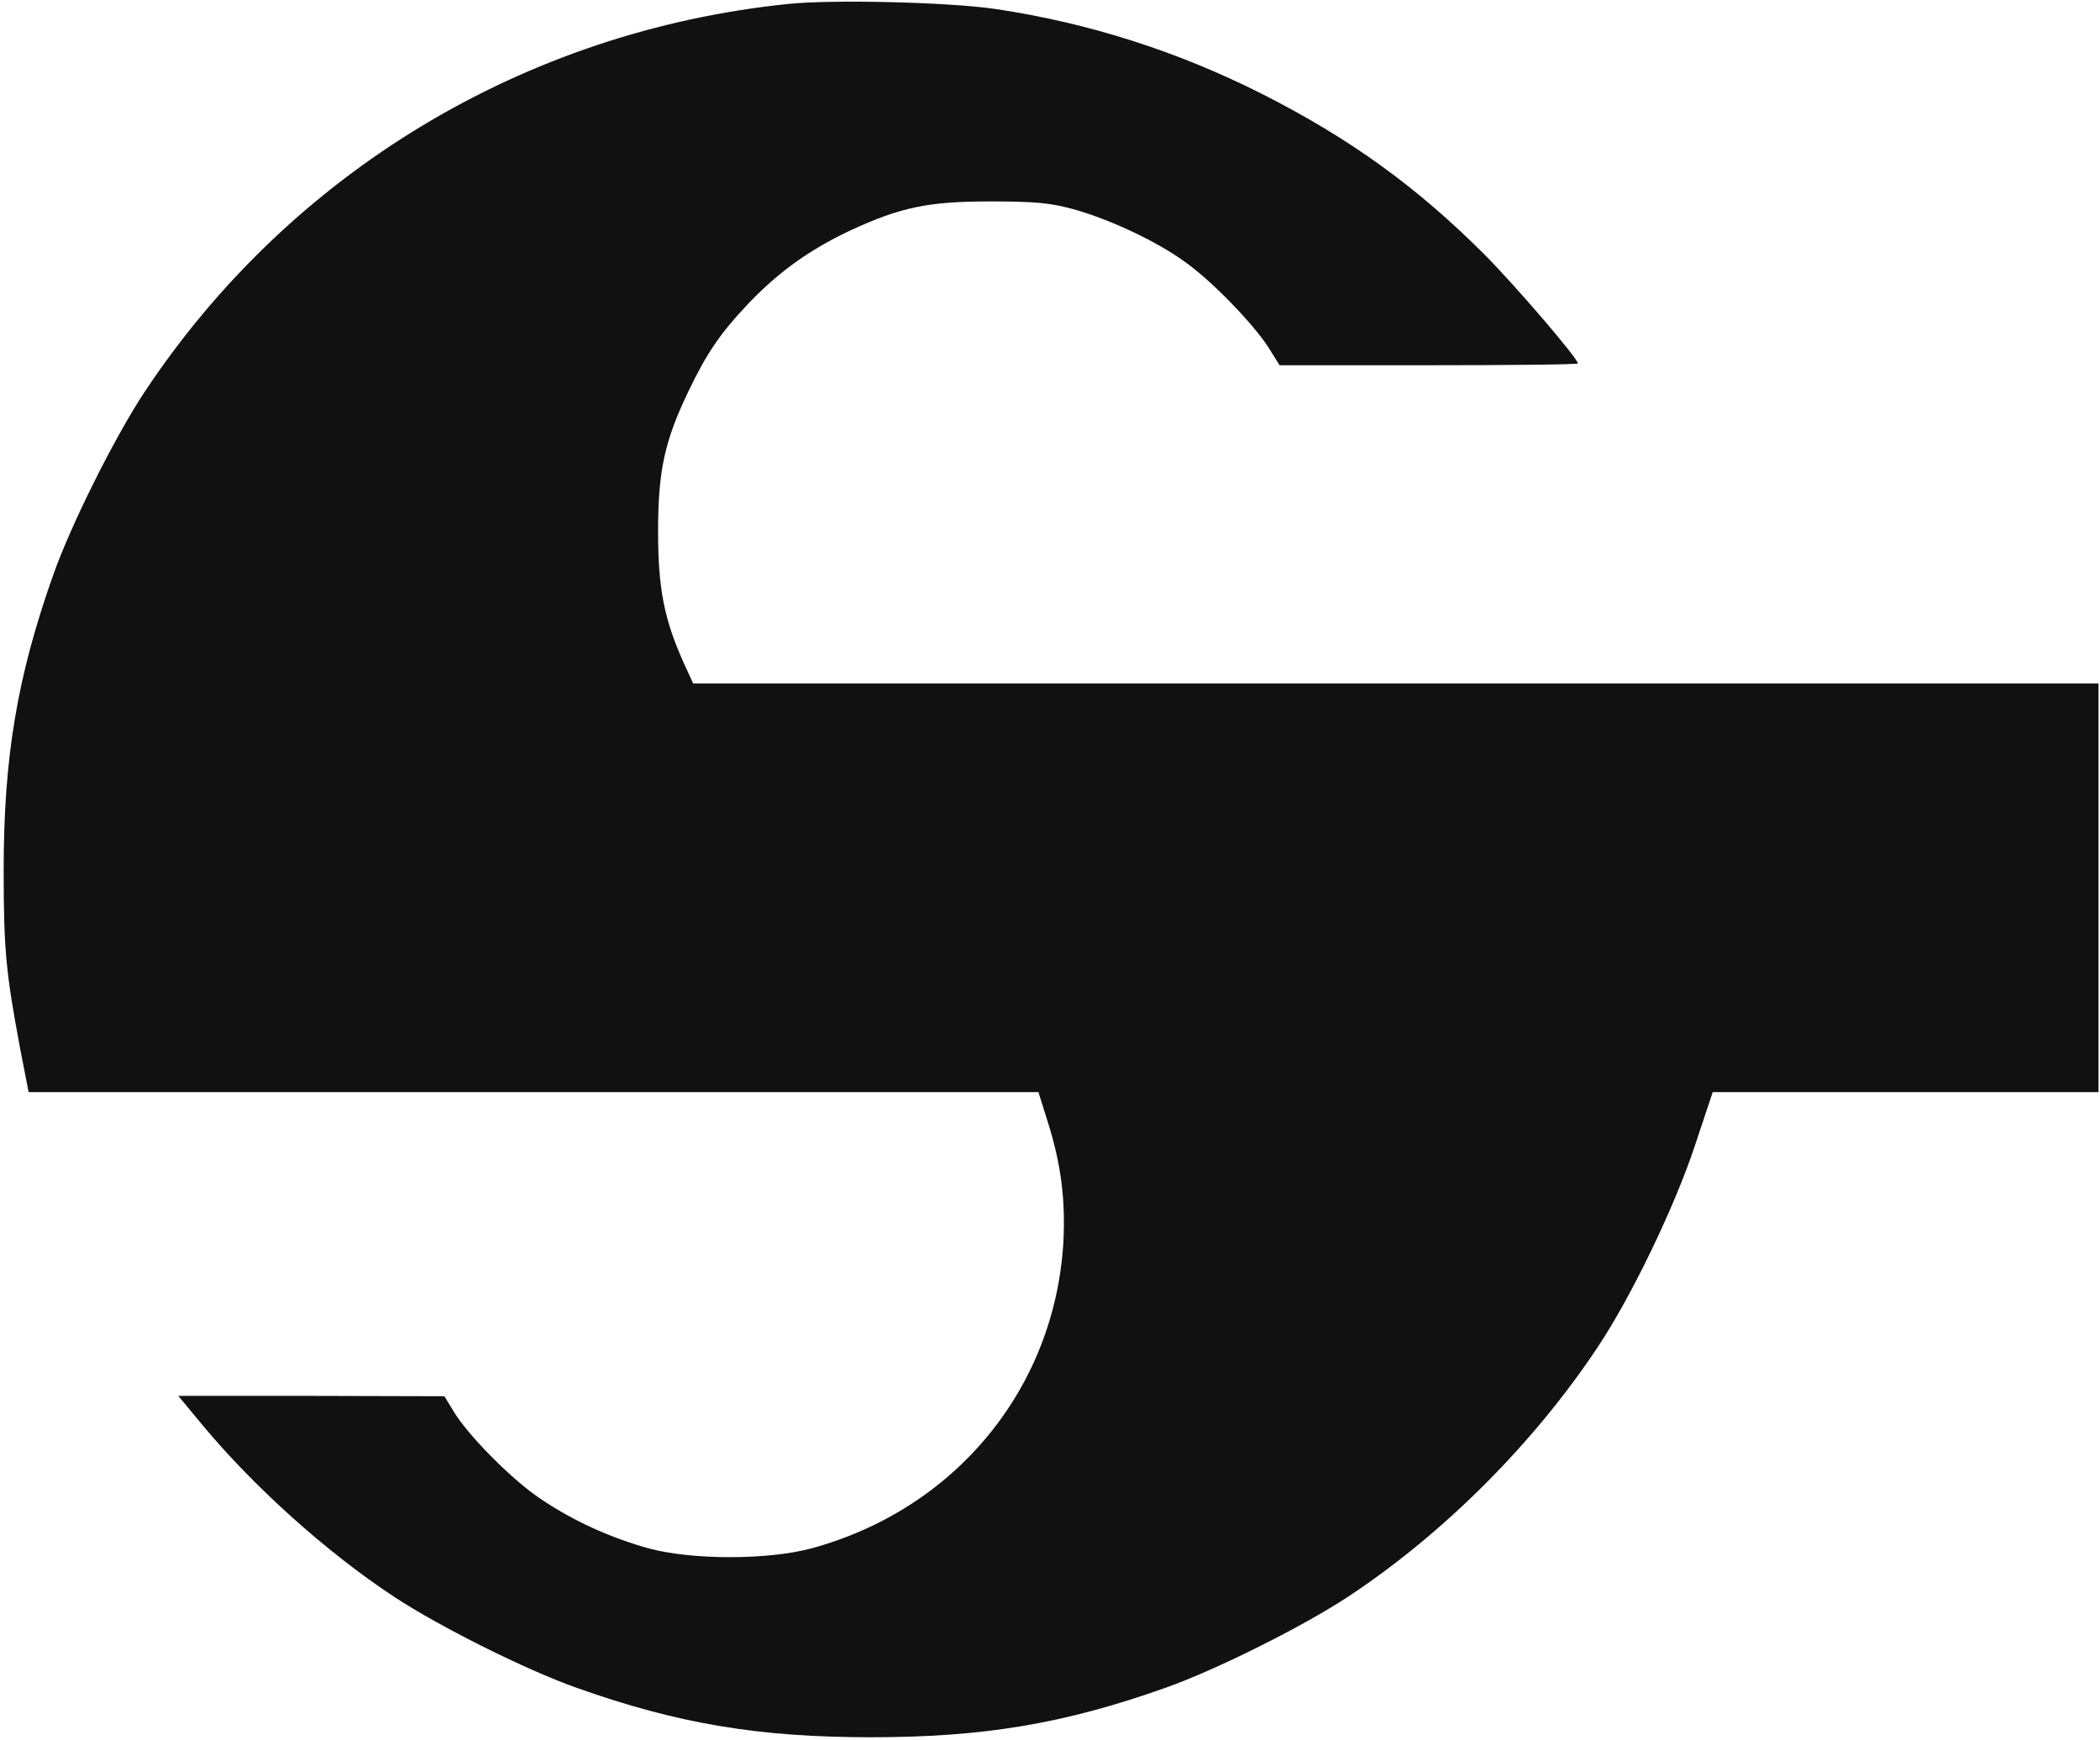
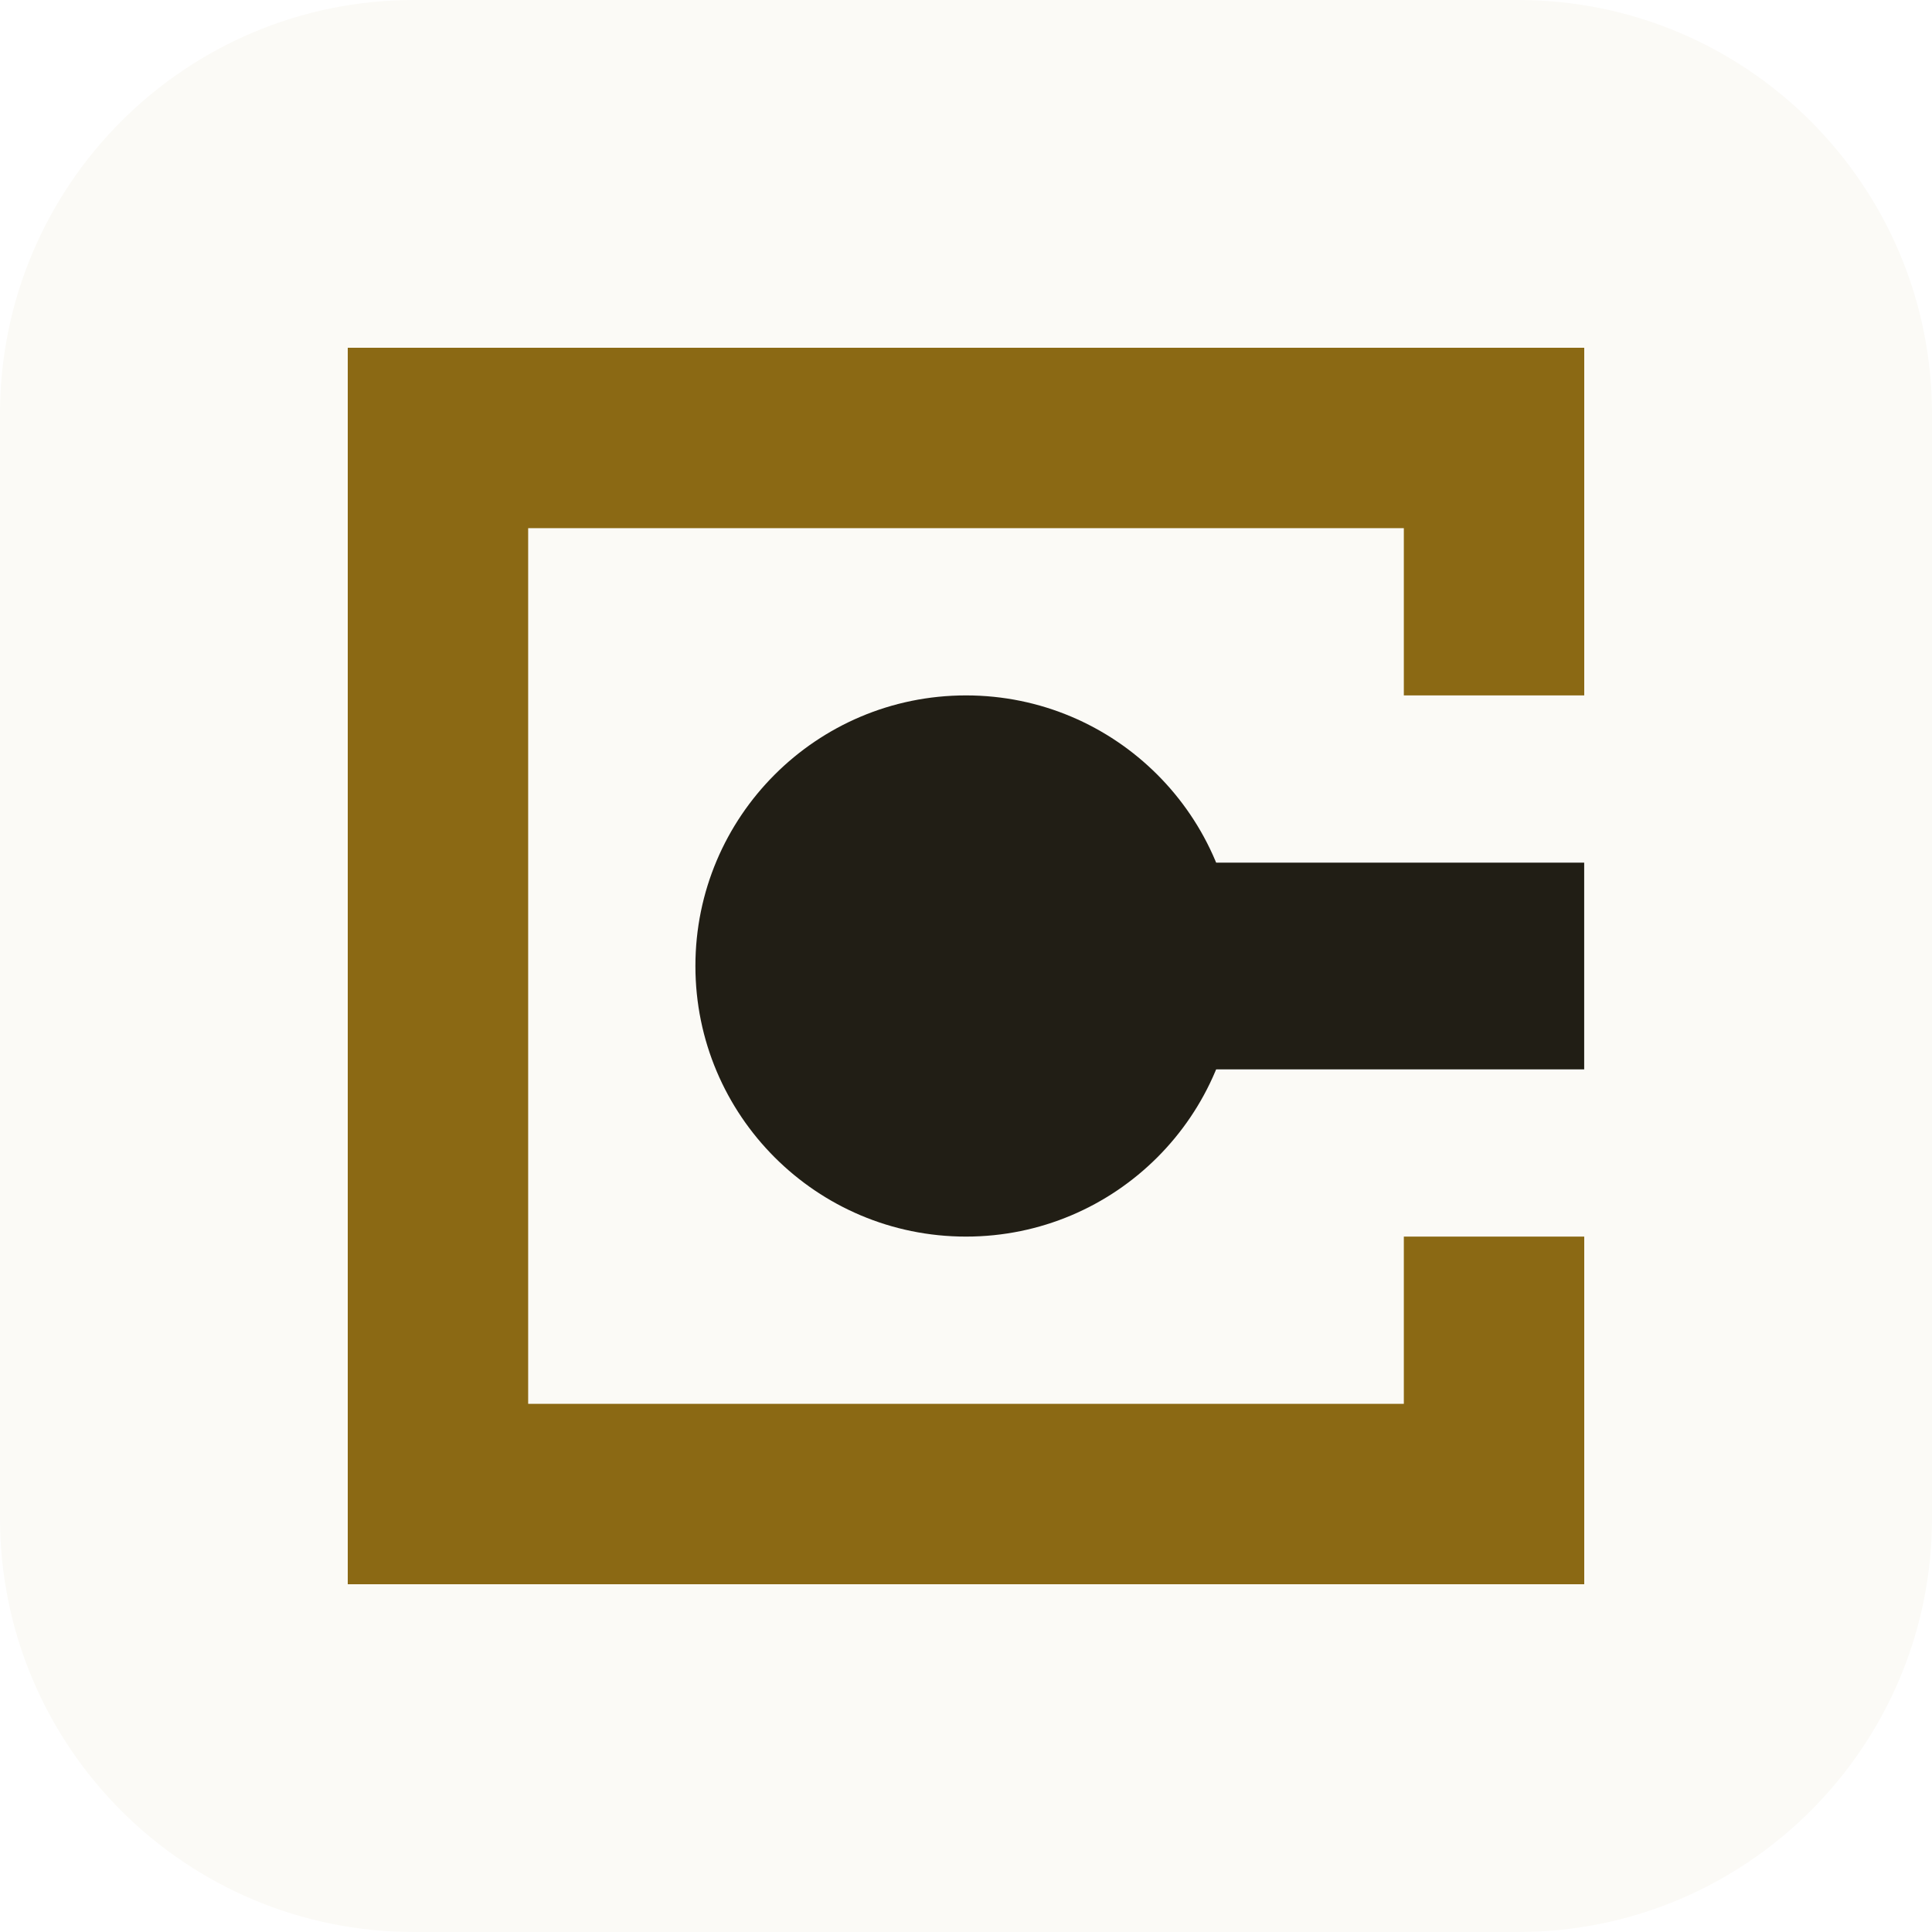
- <svg xmlns="http://www.w3.org/2000/svg" version="1.0" width="64" height="53" viewBox="0 0 580 481">
-   <g transform="translate(0,481) scale(0.1,-0.1)" fill="#111111" stroke="none">
-     <path d="M2175 4799 c-729 -75 -1378 -467 -1780 -1074 -82 -124 -203 -366 -252 -505 -100 -282 -137 -506 -137 -815 0 -222 6 -283 46 -497 l23 -118 1396 0 1397 0 26 -83 c37 -117 49 -216 43 -332 -24 -405 -299 -739 -698 -847 -120 -32 -328 -32 -448 0 -105 29 -210 76 -301 138 -77 51 -201 176 -240 242 l-25 41 -368 1 -368 0 63 -76 c142 -172 345 -355 533 -479 124 -82 366 -203 505 -252 281 -100 505 -137 815 -137 310 0 534 37 815 137 139 49 381 170 505 252 265 175 514 425 690 690 94 141 214 391 269 558 l49 147 534 0 533 0 0 565 0 565 -1944 0 -1943 0 -27 59 c-53 119 -70 203 -70 361 0 168 18 251 84 388 51 106 88 161 169 246 83 86 166 145 275 197 142 66 218 82 391 82 122 0 165 -4 228 -21 99 -27 232 -89 310 -146 74 -52 190 -172 232 -238 l30 -48 413 0 c226 0 412 2 412 5 0 14 -172 214 -256 299 -190 190 -374 323 -619 447 -232 117 -479 196 -735 234 -127 19 -452 27 -575 14z" />
+ <svg xmlns="http://www.w3.org/2000/svg" viewBox="0 0 700 700" width="64" height="64" role="img" aria-label="Attestazione — Spazio Genesi">
+   <rect width="700" height="700" rx="150" fill="#FBFAF6" />
+   <g transform="translate(126,126) scale(0.64)">
+     <path fill="#8B6914" d="M0,0 L700,0 L700,196.81 L597.87,196.81 L597.87,102.13 L102.13,102.13 L102.13,597.87 L597.87,597.87 L597.87,503.19 L700,503.19 L700,700 L0,700 Z" />
+     <circle fill="#211E15" cx="350" cy="350" r="153.19" />
+     <rect fill="#211E15" x="490.53" y="291.49" width="209.44" height="117.03" />
  </g>
</svg>
